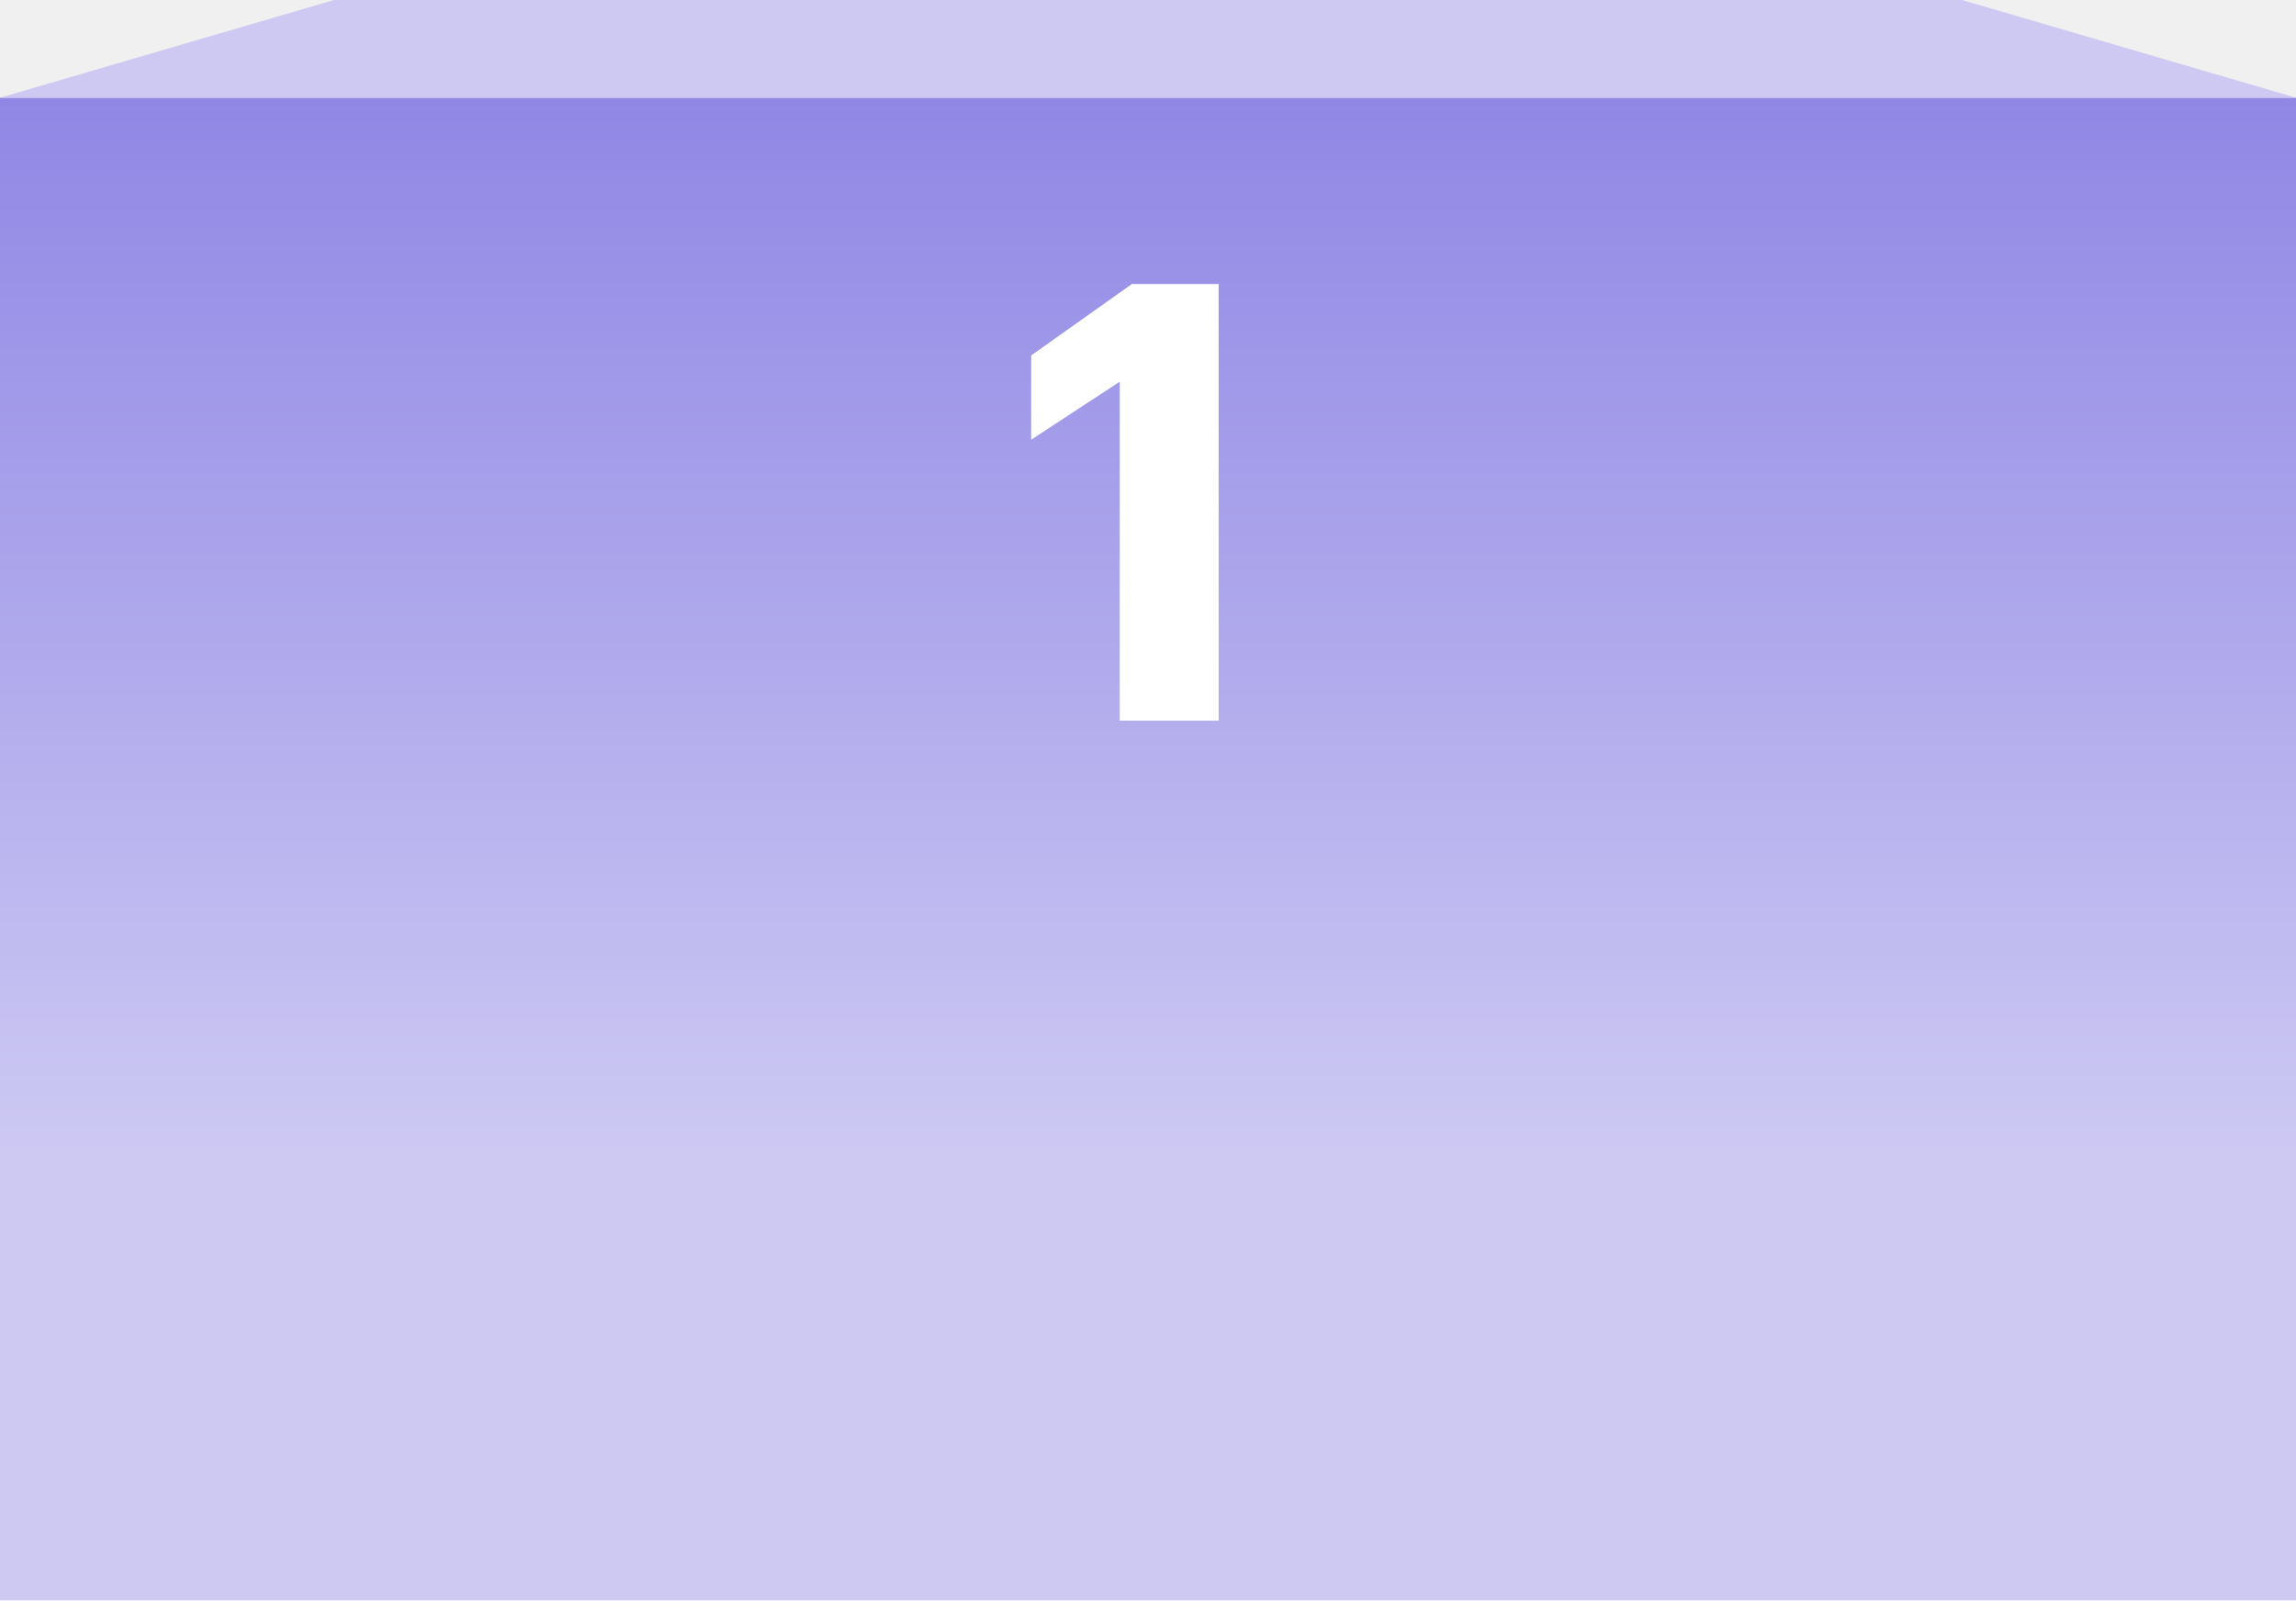
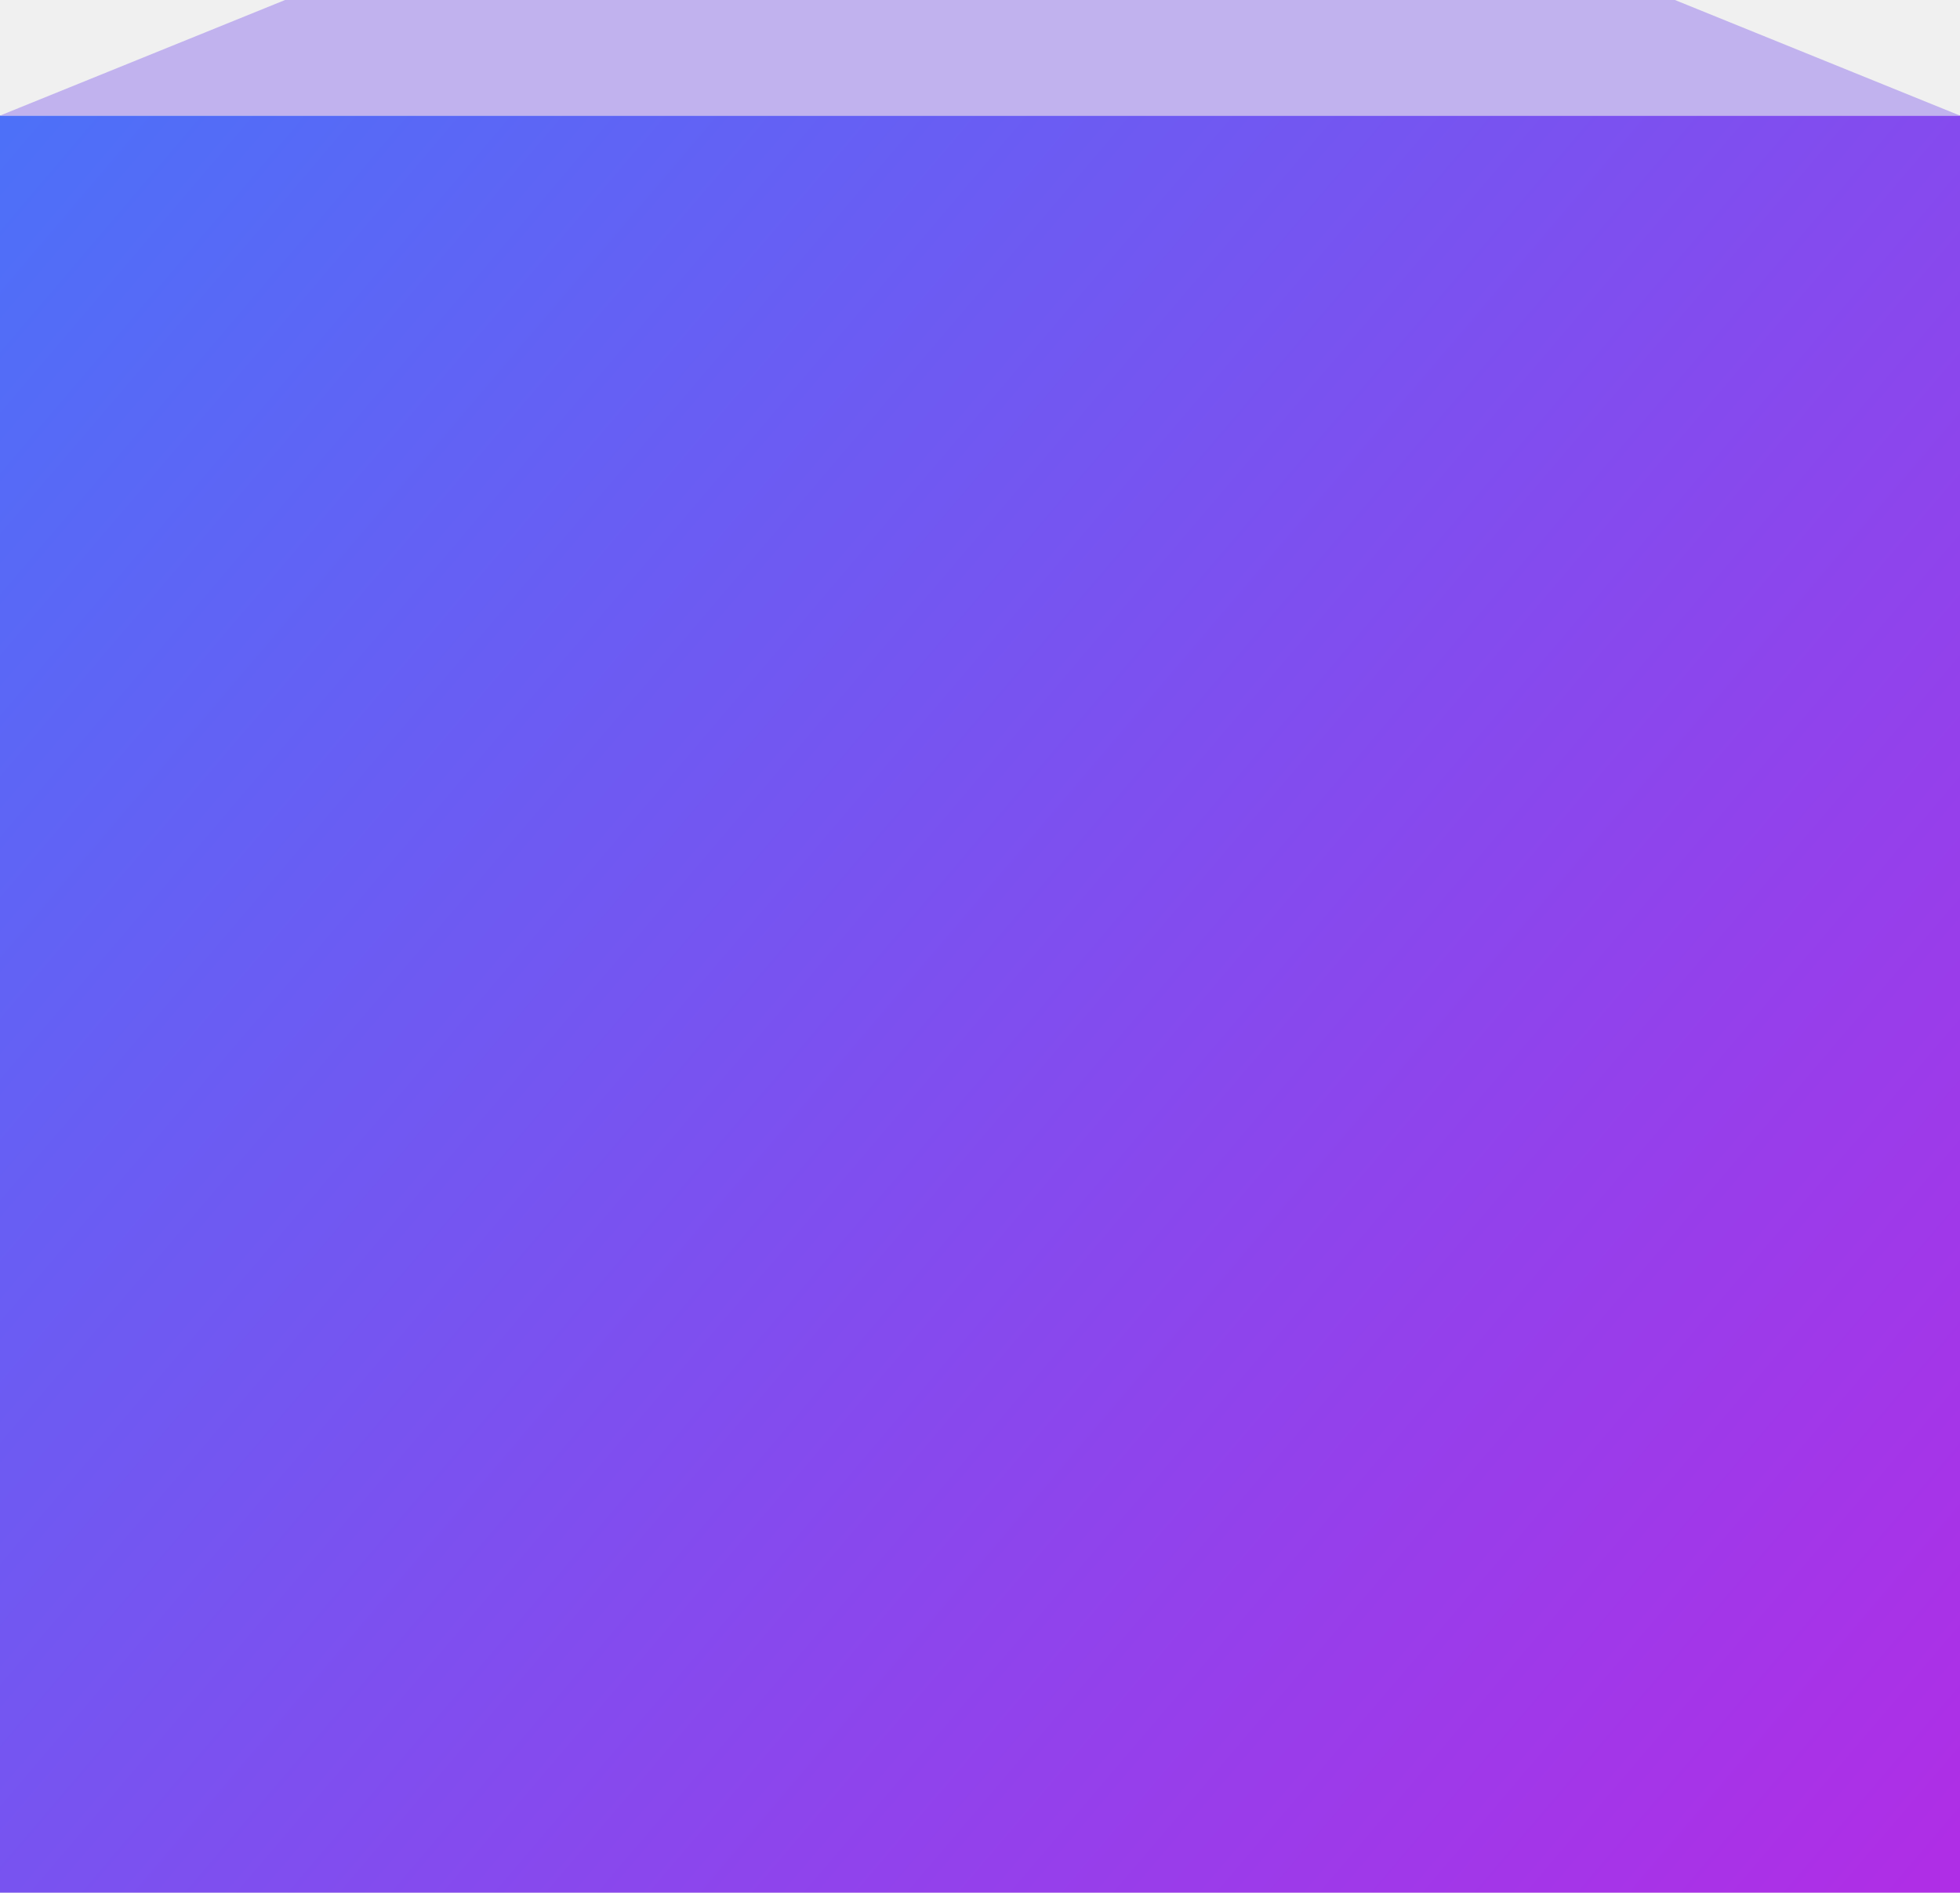
- <svg xmlns="http://www.w3.org/2000/svg" width="376" height="262" viewBox="0 0 376 262" fill="none">
-   <rect y="16" width="376" height="246" fill="url(#paint0_linear_4384_7793)" />
-   <path d="M54.691 0H321.309L376 16H0L54.691 0Z" fill="#CDC9F3" />
-   <path d="M183.367 118H199.567V46.5H185.367L168.867 58.2V72L183.367 62.5V118Z" fill="white" />
+ <svg xmlns="http://www.w3.org/2000/svg" width="376" height="363" viewBox="0 0 376 363" fill="none">
+   <rect y="22.168" width="376" height="340.832" fill="url(#paint0_linear_4384_7794)" />
+   <path d="M54.691 0H321.309L376 22.168H0L54.691 0Z" fill="#C1B2EE" />
  <defs>
-     <linearGradient id="paint0_linear_4384_7793" x1="188" y1="16" x2="188" y2="189" gradientUnits="userSpaceOnUse">
-       <stop stop-color="#9087E5" />
-       <stop offset="1" stop-color="#CDC9F3" />
+     <linearGradient id="paint0_linear_4384_7794" x1="-76.5" y1="-127.293" x2="443.329" y2="315.259" gradientUnits="userSpaceOnUse">
+       <stop stop-color="#2E85FE" />
+       <stop offset="0.96" stop-color="#AF2EE6" />
    </linearGradient>
  </defs>
</svg>
